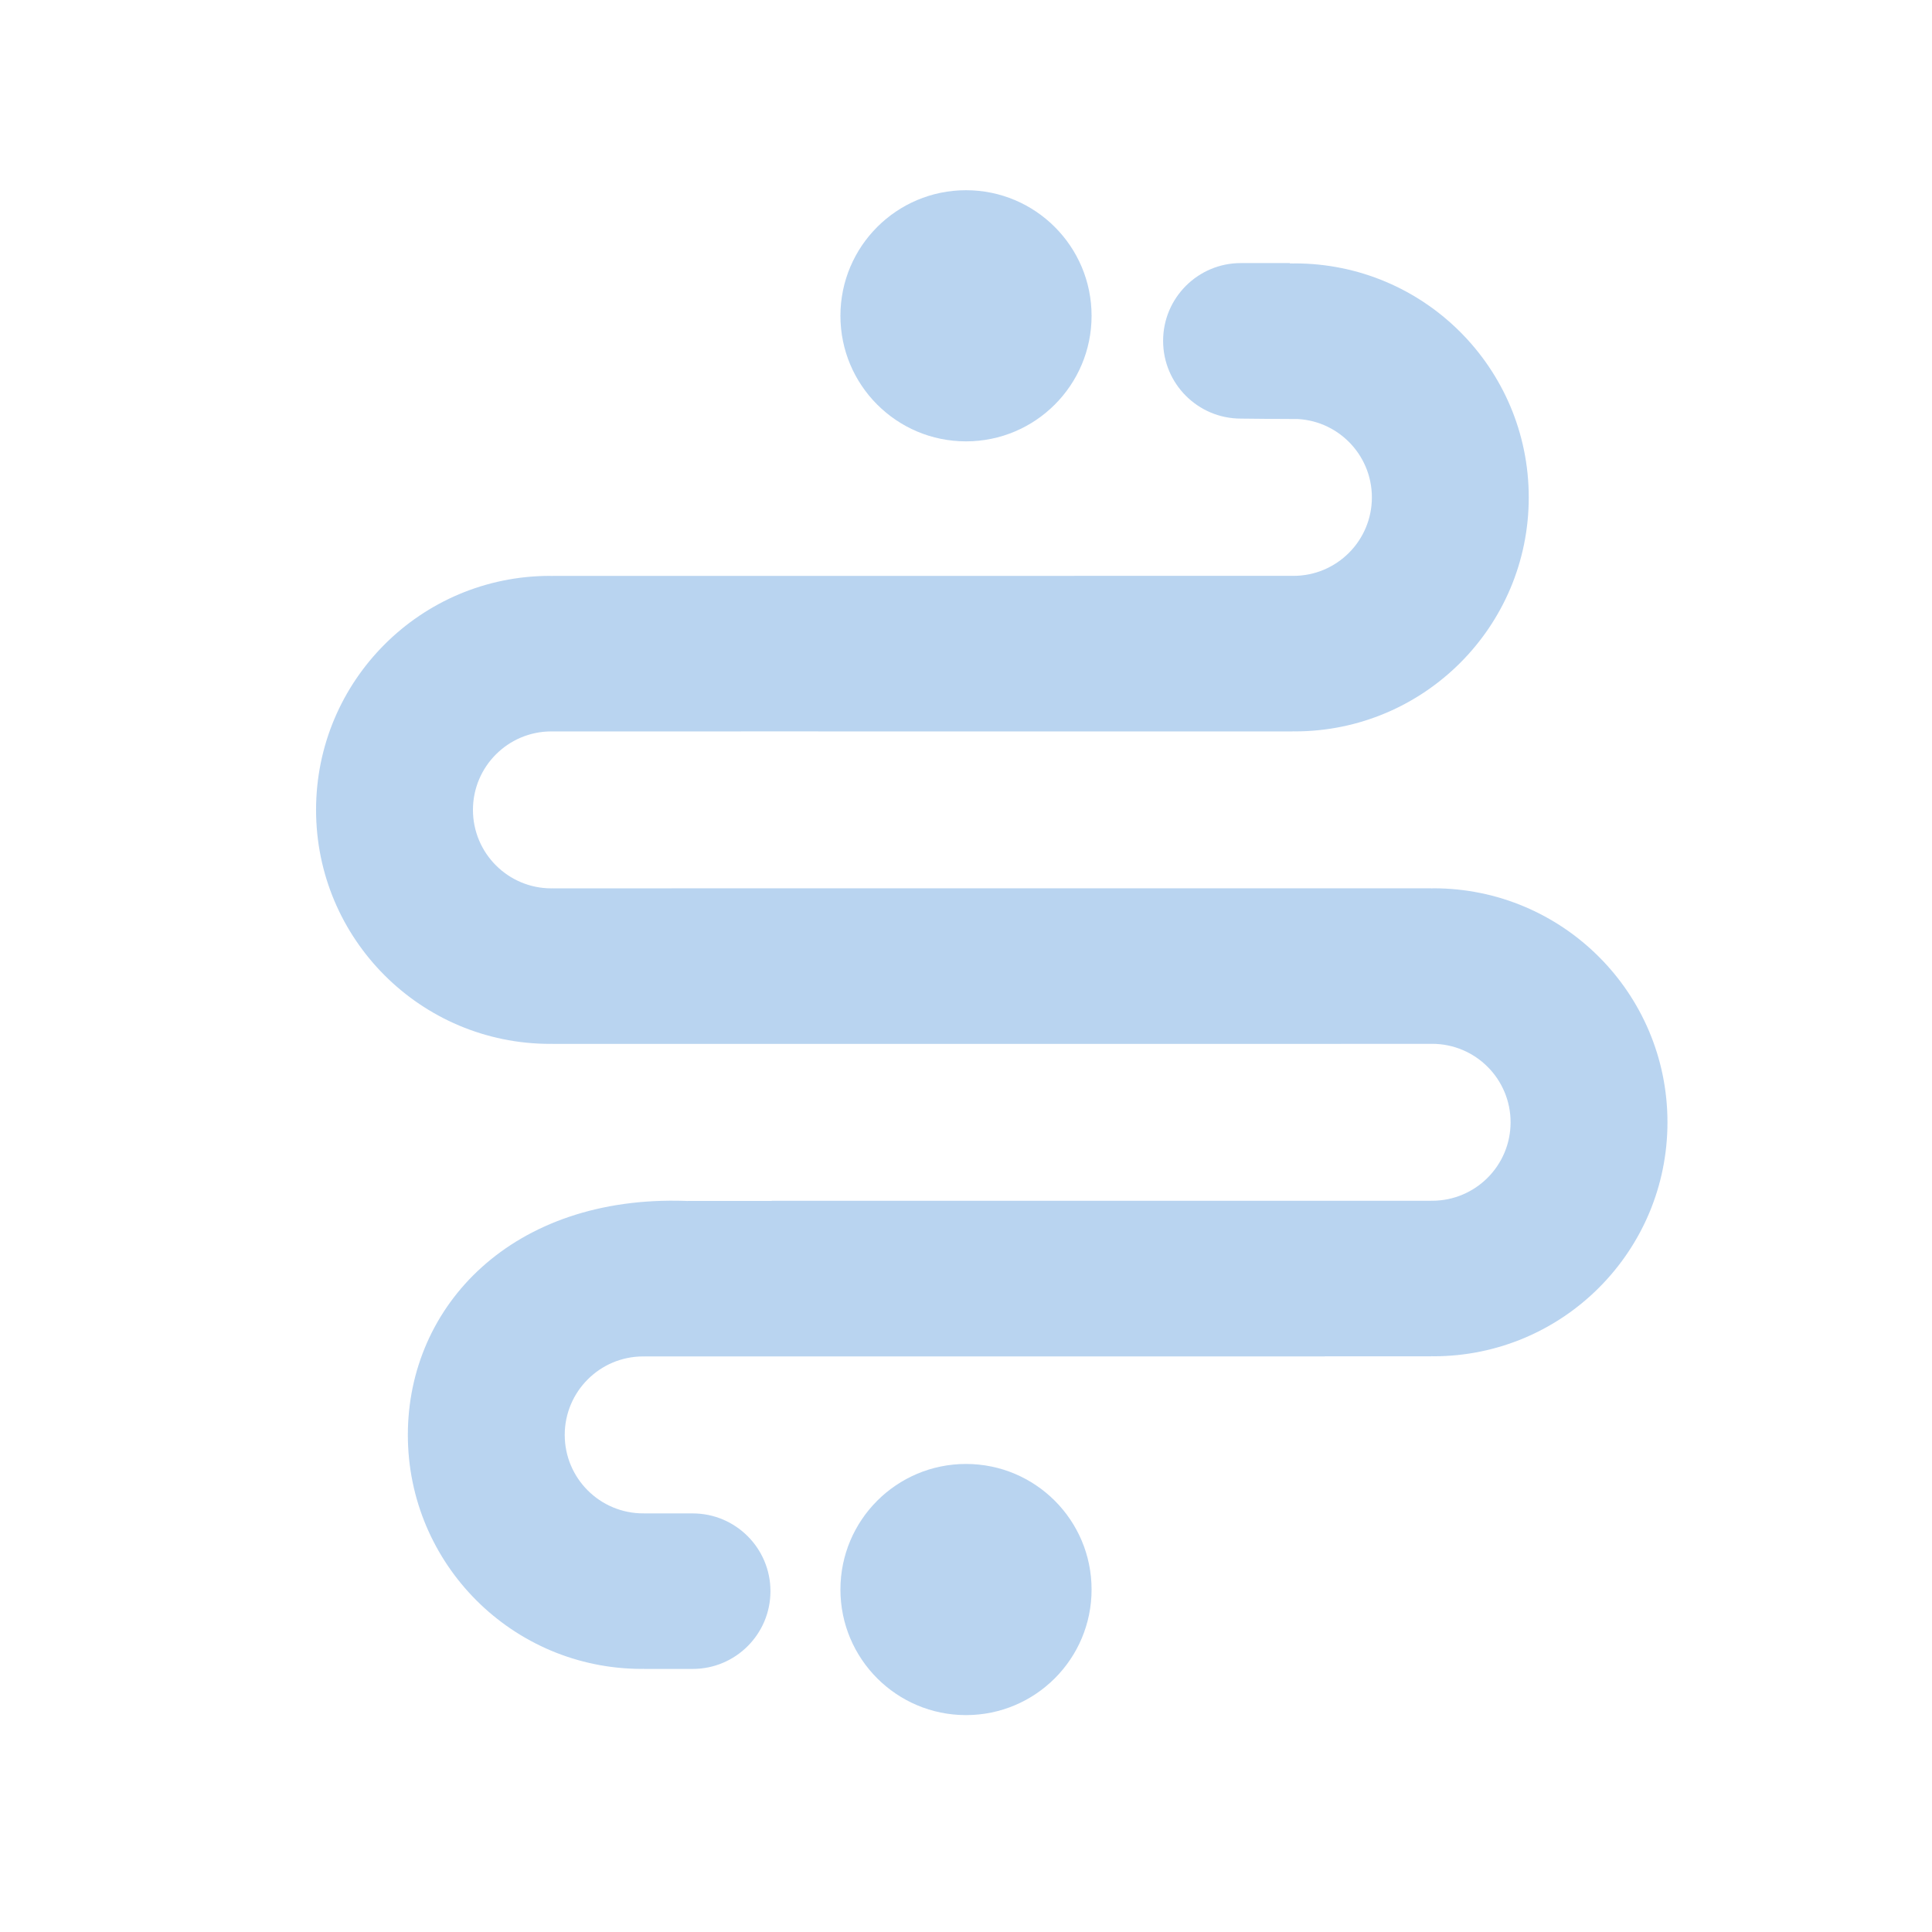
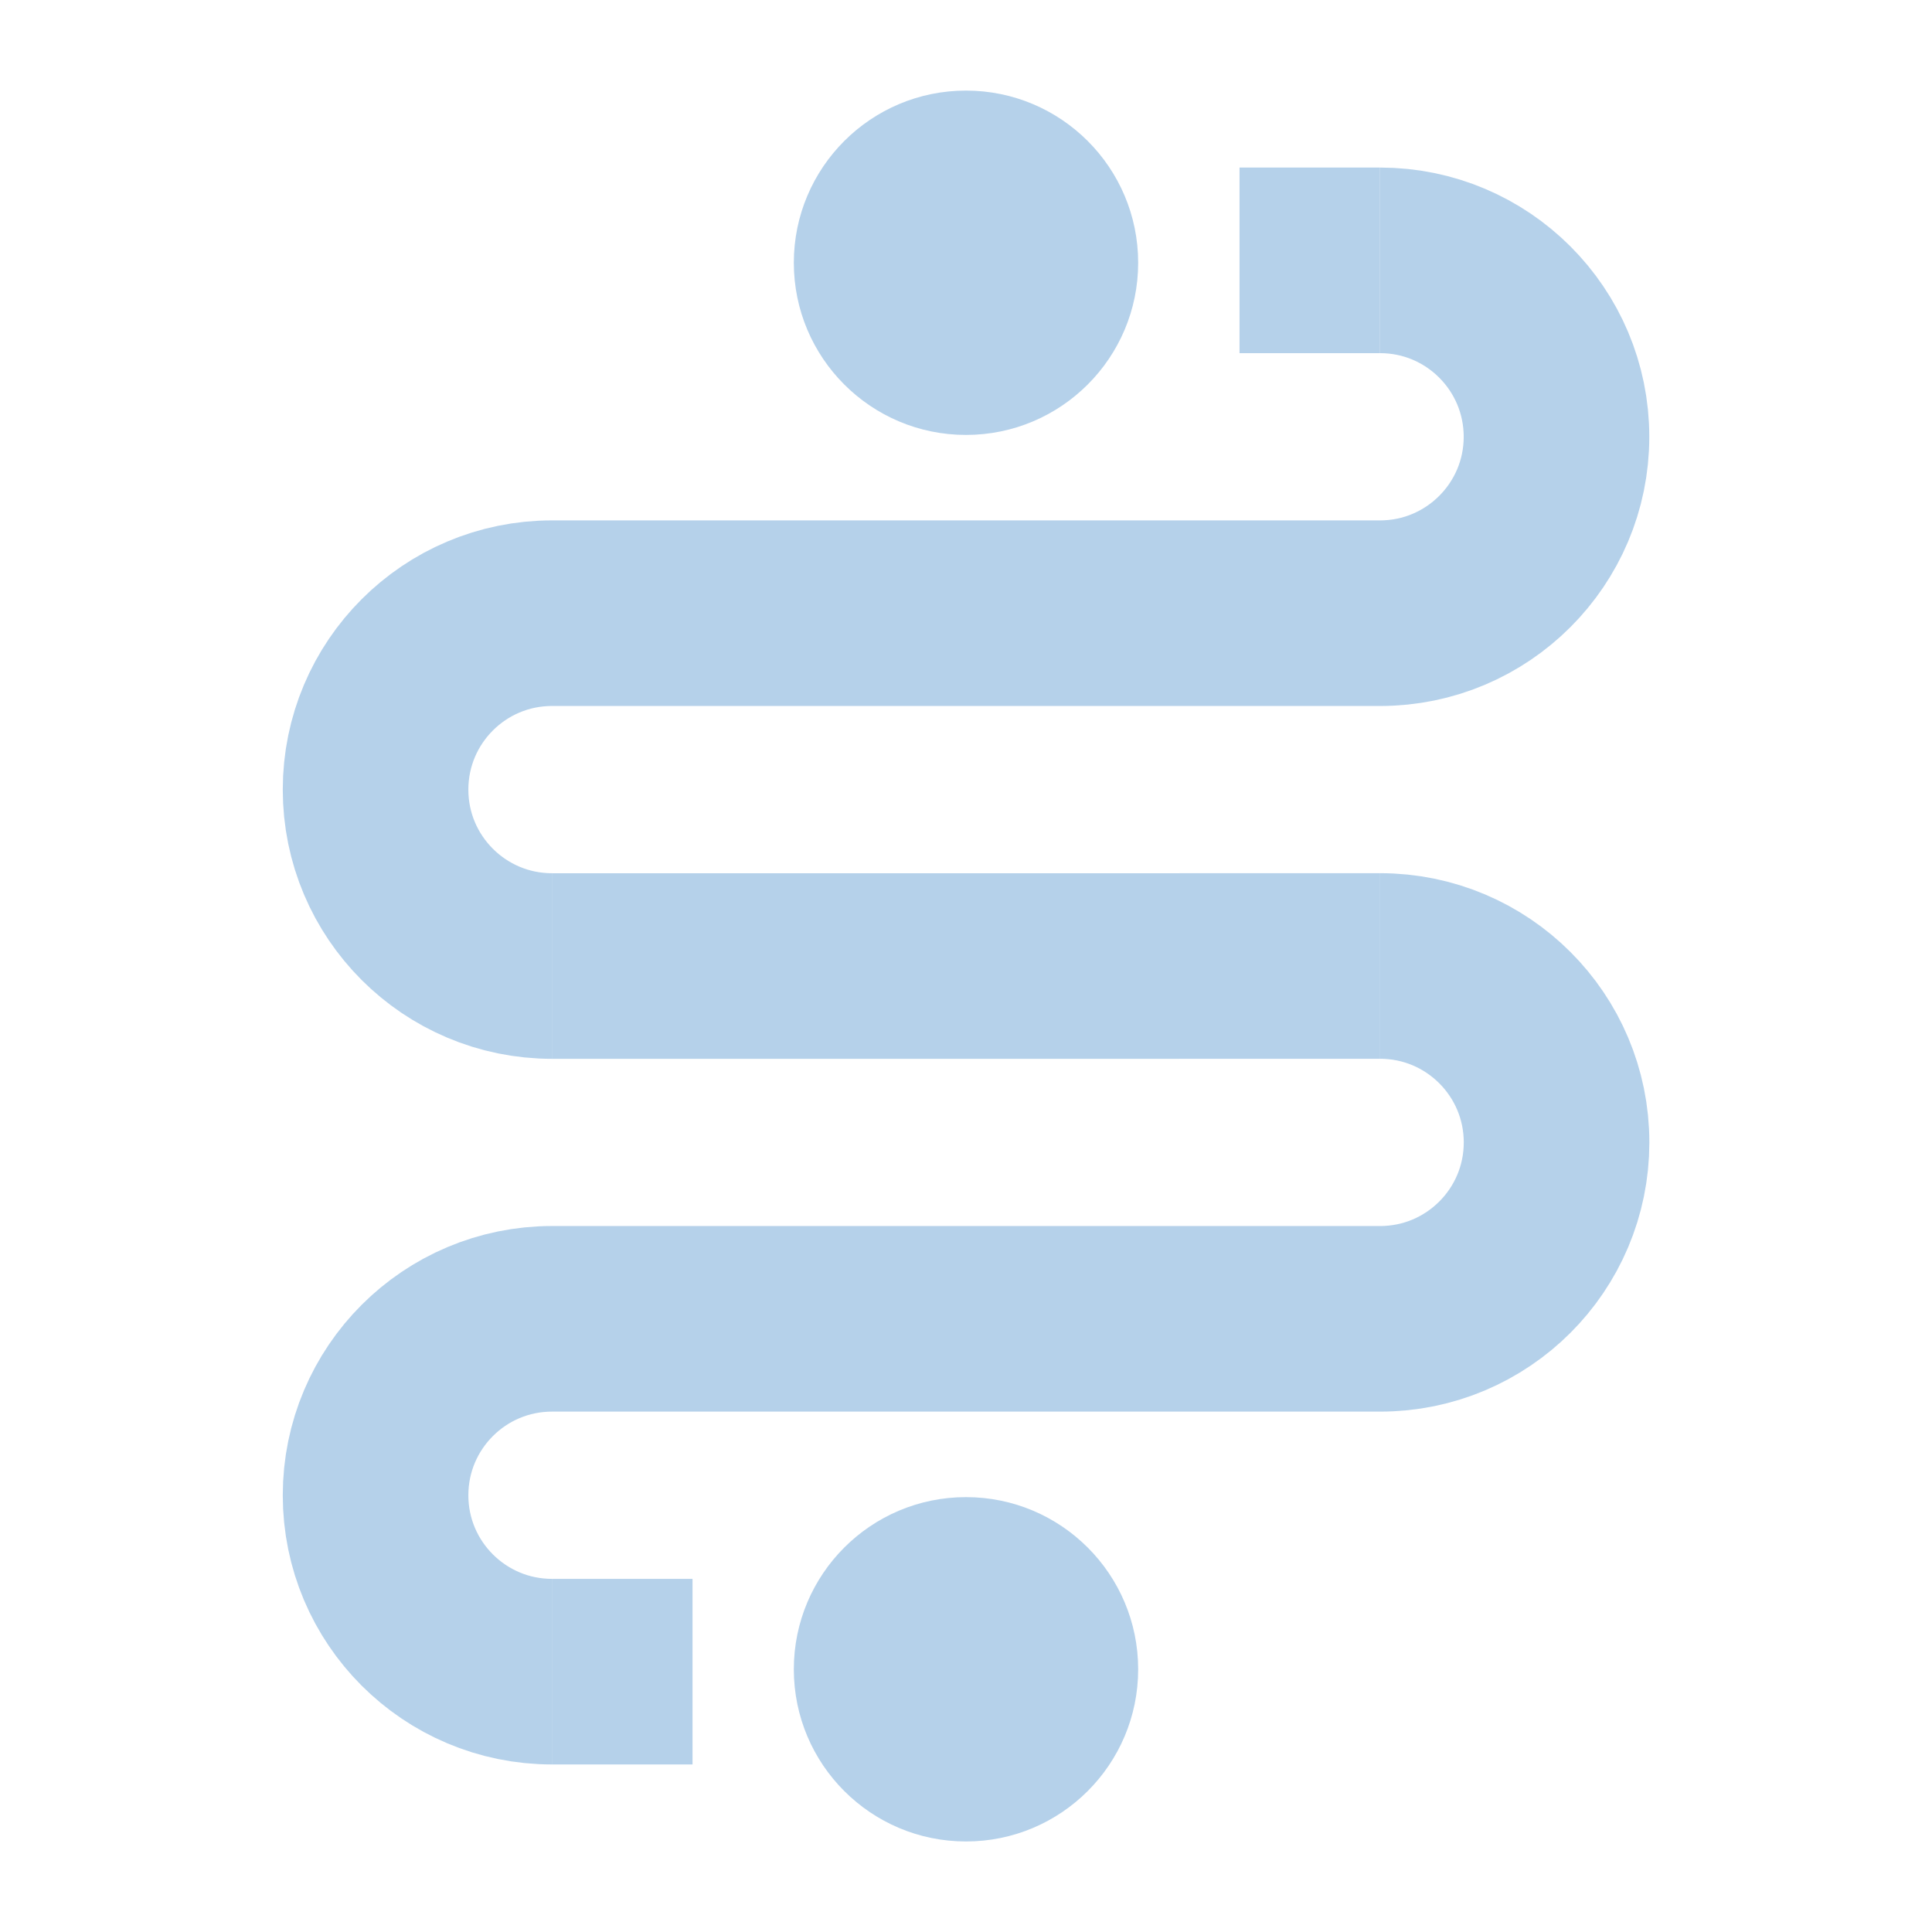
- <svg xmlns="http://www.w3.org/2000/svg" width="84.667mm" height="84.667mm" viewBox="0 0 300 300" id="svg2" version="1.1">
+ <svg xmlns="http://www.w3.org/2000/svg" version="1.1" id="svg2" viewBox="0 0 32 32" height="32" width="32">
  <defs id="defs4" />
-   <g id="layer1" transform="translate(-119.3251,-276.2317)">
-     <g id="g7880" transform="matrix(1.136359,0,0,1.136359,-784.258,-572.8941)" style="fill:#b5d1ef;fill-opacity:0.941">
-       <path id="rect7411-76" transform="translate(119.3251,276.2317)" d="m 72.885,46.287 c -15.6,7e-5 -28.246,12.646 -28.246,28.246 7e-5,15.6 12.646,28.246 28.246,28.246 0.088,-0.003 0.176,-0.006 0.264,-0.01 l 0,0.014 35.627,0 0,0.037 91.76,0 0,0.002 26.305,0 0,0.006 0.111,-0.006 c 5.232,-8e-5 9.473,4.241 9.473,9.473 9e-5,5.232 -4.241,9.473 -9.473,9.473 -0.037,-0.001 -0.074,-0.002 -0.111,-0.004 l 0,0.004 -26.299,0 0.002,0.004 -9.318,0 0,-0.002 -118.076,0 0,0.014 c -0.088,-0.005 -0.176,-0.01 -0.264,-0.014 -15.6,7e-5 -28.246,12.646 -28.246,28.246 7e-5,15.6 12.646,28.246 28.246,28.246 0.088,-0.003 0.176,-0.006 0.264,-0.01 l 0,0.014 118.076,0 0,-0.012 14.371,0 0,0.006 0.111,-0.006 c 5.232,-8e-5 9.473,4.241 9.473,9.473 9e-5,5.232 -4.241,9.473 -9.473,9.473 -0.037,-0.001 -0.074,-0.002 -0.111,-0.004 l 0,0.004 -26.299,0 0.002,0.004 -91.768,0 0,0.014 -14.383,0 0,0.014 c -0.088,-0.005 -0.176,-0.01 -0.264,-0.014 -15.6,7e-5 -28.246,12.646 -28.246,28.246 7e-5,15.6 12.646,28.246 28.246,28.246 0.088,-0.003 0.176,-0.006 0.264,-0.01 l 0,0.014 64.076,0 a 9.387,9.387 0 0 0 0.016,0 9.387,9.387 0 0 0 9.387,-9.387 9.387,9.387 0 0 0 -9.387,-9.387 9.387,9.387 0 0 0 -0.016,0 l -37.768,0 0.002,-0.004 -26.299,0 0,-0.004 c -0.037,0.002 -0.074,0.003 -0.111,0.004 -5.232,9e-5 -9.473,-4.241 -9.473,-9.473 -9e-5,-5.232 4.241,-9.473 9.473,-9.473 l 0.111,0.006 0,-0.006 26.305,0 0,-0.002 89.76,0 0,-0.012 16.383,0 0,-0.014 c 0.088,0.004 0.176,0.007 0.264,0.01 15.6,-7e-5 28.246,-12.646 28.246,-28.246 -7e-5,-15.6 -12.646,-28.246 -28.246,-28.246 -0.088,0.004 -0.176,0.009 -0.264,0.014 l 0,-0.014 -118.076,0 0,0.008 -14.371,0 0,-0.004 c -0.037,0.002 -0.074,0.003 -0.111,0.004 -5.232,8e-5 -9.473,-4.241 -9.473,-9.473 -8e-5,-5.232 4.241,-9.473 9.473,-9.473 l 0.111,0.006 0,-0.006 26.305,0 0,-0.002 9.311,0 0,0.004 118.076,0 0,-0.014 c 0.088,0.004 0.176,0.007 0.264,0.01 15.6,-7e-5 28.246,-12.646 28.246,-28.246 -7e-5,-15.6 -12.646,-28.246 -28.246,-28.246 -0.088,0.004 -0.176,0.009 -0.264,0.014 l 0,-0.014 -35.627,0 0,-0.039 -91.768,0 0.002,-0.004 -26.299,0 0,-0.004 c -0.037,0.002 -0.074,0.003 -0.111,0.004 -5.232,8e-5 -9.473,-4.241 -9.473,-9.473 -8e-5,-5.232 4.241,-9.473 9.473,-9.473 l 0.111,0.006 0,-0.006 26.305,0 0,-0.002 65.787,0 a 9.387,9.387 0 0 0 0.039,0.002 9.387,9.387 0 0 0 9.387,-9.387 9.387,9.387 0 0 0 -9.387,-9.387 l -92.143,0 0,0.014 c -0.088,-0.005 -0.176,-0.01 -0.264,-0.014 z" style="opacity:1;fill:#b5d1ef;fill-opacity:0.941;stroke:none;stroke-width:0.2;stroke-miterlimit:4;stroke-dasharray:none;stroke-dashoffset:0;stroke-opacity:1" />
-       <circle r="9.387" cy="520.558" cx="286.724" id="path7712-7" style="opacity:1;fill:#b5d1ef;fill-opacity:0.941;stroke:none;stroke-width:0.2;stroke-miterlimit:4;stroke-dasharray:none;stroke-dashoffset:0;stroke-opacity:1" />
-       <circle r="9.387" cy="520.558" cx="316.882" id="path7712-4" style="opacity:1;fill:#b5d1ef;fill-opacity:0.941;stroke:none;stroke-width:0.2;stroke-miterlimit:4;stroke-dasharray:none;stroke-dashoffset:0;stroke-opacity:1" />
+   <g transform="translate(-119.3251,-544.2317)" id="layer1">
+     <g transform="matrix(1.074074,0,0,1.074074,-10.02404,-41.49852)" id="g9363">
+       <circle style="opacity:1;fill:#b5d1ea;fill-opacity:1;stroke:none;stroke-width:4.84;stroke-miterlimit:4;stroke-dasharray:none;stroke-dashoffset:0;stroke-opacity:1" id="path7712-4-9-0-0-3" cx="135.325" cy="549.387" r="2.655" />
+       <circle style="opacity:1;fill:#b5d1ea;fill-opacity:1;stroke:none;stroke-width:4.84;stroke-miterlimit:4;stroke-dasharray:none;stroke-dashoffset:0;stroke-opacity:1" id="path7712-4-9-0-9-9-6" cx="135.325" cy="571.077" r="2.655" />
+       <path style="opacity:1;fill:none;fill-opacity:0.941;stroke:#b5d1ea;stroke-width:2.862;stroke-miterlimit:4;stroke-dasharray:none;stroke-dashoffset:0;stroke-opacity:1" d="m 139.543,549.35 2.166,0 z m -1.284,5.441 3.451,0 c 1.502,7e-5 2.721,-1.218 2.721,-2.72 8e-5,-1.503 -1.218,-2.721 -2.72,-2.721 m -3.452,5.441 -9.318,0 c -1.503,-8e-5 -2.721,1.218 -2.721,2.721 8e-5,1.502 1.218,2.72 2.721,2.72 m 9.672,-5.7e-4 3.097,0 z m 3.098,0 c 1.503,-6e-5 2.721,1.218 2.721,2.721 -7e-5,1.502 -1.218,2.72 -2.721,2.72 l -12.77,0 c -1.503,-7e-5 -2.721,1.218 -2.721,2.721 8e-5,1.502 1.218,2.72 2.721,2.72 m 8.4e-4,-10.881 9.671,0 z m 0,10.881 2.166,0 z" id="path7712-4-9-0-9-9-6-2-1" />
    </g>
-     <path id="rect7411-76-7" d="m 312.006,317.082 c -6.668,2.5e-4 -12.074,5.406 -12.074,12.074 -9.1e-4,6.669 5.405,12.076 12.074,12.076 0.026,-6.6e-4 0.052,-9.1e-4 0.077,-0.002 5e-5,8.2e-4 -8e-5,9.1e-4 0,0.002 10.238,0.141 29.943,0.049 7.938,0.048 l 0,0.009 0.144,-0.009 c 6.73,-10e-5 12.185,5.457 12.185,12.187 1.1e-4,6.73 -5.455,12.185 -12.185,12.184 -0.048,-9.1e-4 -0.096,-0.002 -0.144,-0.005 l 0,0.005 -33.83,0 0.002,0.005 -11.988,0 0,-0.002 -69.127,0 0,0.018 c -0.113,-0.006 -0.227,-0.013 -0.34,-0.018 -20.067,1e-4 -36.335,16.268 -36.335,36.335 9e-5,20.067 16.268,36.335 36.335,36.335 0.113,-0.004 0.227,-0.005 0.34,-0.011 l 0,0.018 122.522,0 0,-0.015 13.96,0 0,0.006 0.141,-0.006 c 6.73,-1.1e-4 12.187,5.455 12.187,12.184 1.1e-4,6.73 -5.457,12.185 -12.187,12.184 -0.048,-9.1e-4 -0.094,-0.002 -0.141,-0.005 l 0,0.005 -29.302,0 0.002,0.006 -73.104,0 0,0.018 -13.033,0 0,0.018 c -0.113,-0.006 -0.227,-0.013 -0.34,-0.018 -26.903,-0.911 -43.127,16.268 -43.127,36.335 9e-5,20.067 16.268,36.335 36.335,36.335 0.113,-0.004 0.227,-0.008 0.34,-0.013 l 0,0.018 7.533,0 0.02,0 c 6.669,1.5e-4 12.076,-5.405 12.076,-12.074 1.5e-4,-6.669 -5.407,-12.076 -12.076,-12.076 l -0.02,0 -3.68,0 0.002,-0.005 -3.84,0 0,-0.005 c -0.048,0.002 -0.096,0.004 -0.144,0.005 -6.73,1.3e-4 -12.185,-5.455 -12.185,-12.184 -1e-4,-6.73 5.455,-12.187 12.185,-12.187 l 0.144,0.009 0,-0.009 28.368,0 0,-0.002 77.314,0 0,-0.015 16.547,0 0,-0.018 c 0.113,0.005 0.225,0.009 0.338,0.013 20.067,-9e-5 36.335,-16.268 36.335,-36.335 -9e-5,-20.067 -16.268,-36.335 -36.335,-36.335 -0.113,0.005 -0.225,0.012 -0.338,0.018 l 0,-0.018 -117.996,0 0,0.011 -18.486,0 0,-0.006 c -0.048,0.002 -0.096,0.005 -0.144,0.006 -6.73,10e-5 -12.185,-5.457 -12.184,-12.187 -1e-4,-6.73 5.455,-12.185 12.184,-12.184 l 0.144,0.006 0,-0.006 29.308,0 0,-0.002 11.977,0 0,0.005 73.658,0 0,-0.018 c 0.113,0.005 0.225,0.009 0.338,0.013 20.067,-9e-5 36.335,-16.268 36.335,-36.335 -9e-5,-20.067 -16.268,-36.335 -36.335,-36.335 -0.113,0.005 -0.225,0.011 -0.338,0.018 l 0,-0.018 -0.434,0 0,-0.051 -7.519,0 c -3e-4,0.002 3e-4,0.003 0,0.005 -0.026,-0.002 -0.052,-0.003 -0.077,-0.005 z" style="opacity:1;fill:#b5d1ef;fill-opacity:0.941;stroke:none;stroke-width:2.2;stroke-miterlimit:4;stroke-dasharray:none;stroke-dashoffset:0;stroke-opacity:1" />
-     <circle style="opacity:1;fill:#b5d1ef;fill-opacity:0.941;stroke:none;stroke-width:4.84;stroke-miterlimit:4;stroke-dasharray:none;stroke-dashoffset:0;stroke-opacity:1" id="path7712-4-9-0" cx="269.325" cy="325.267" r="19.499" />
-     <circle style="opacity:1;fill:#b5d1ef;fill-opacity:0.941;stroke:none;stroke-width:4.84;stroke-miterlimit:4;stroke-dasharray:none;stroke-dashoffset:0;stroke-opacity:1" id="path7712-4-9-0-9" cx="269.325" cy="523.053" r="19.499" />
  </g>
</svg>
